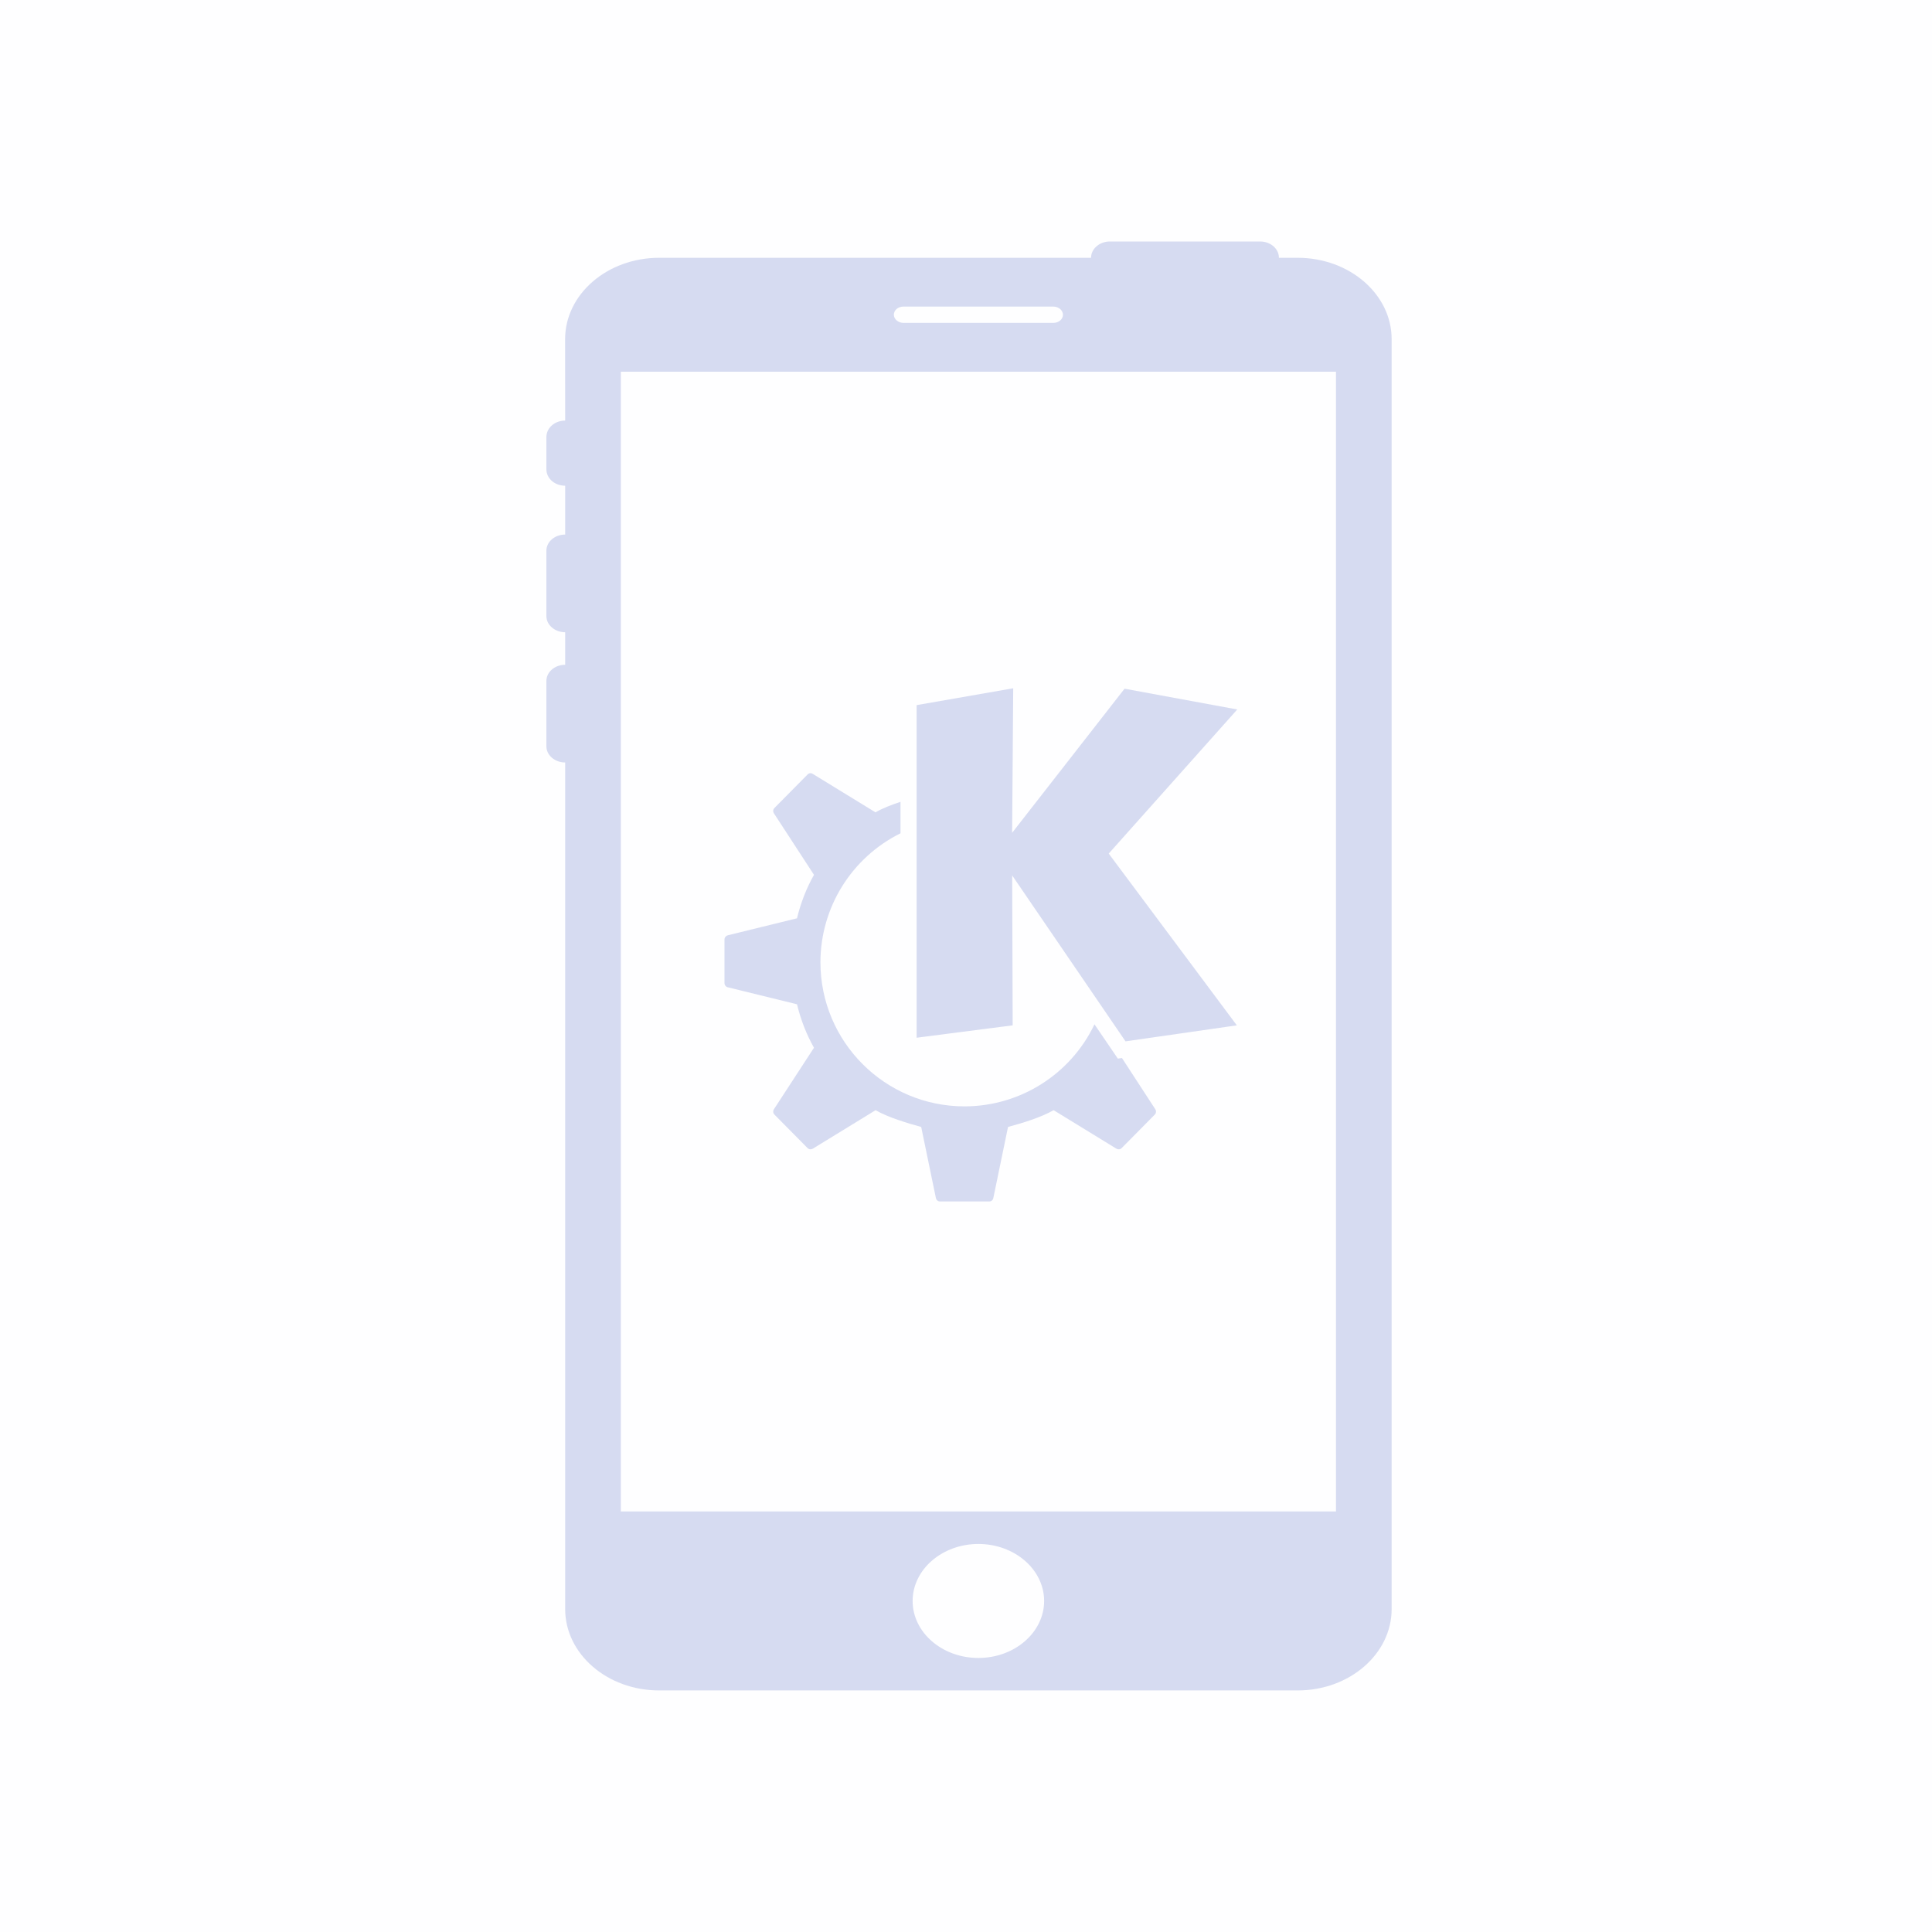
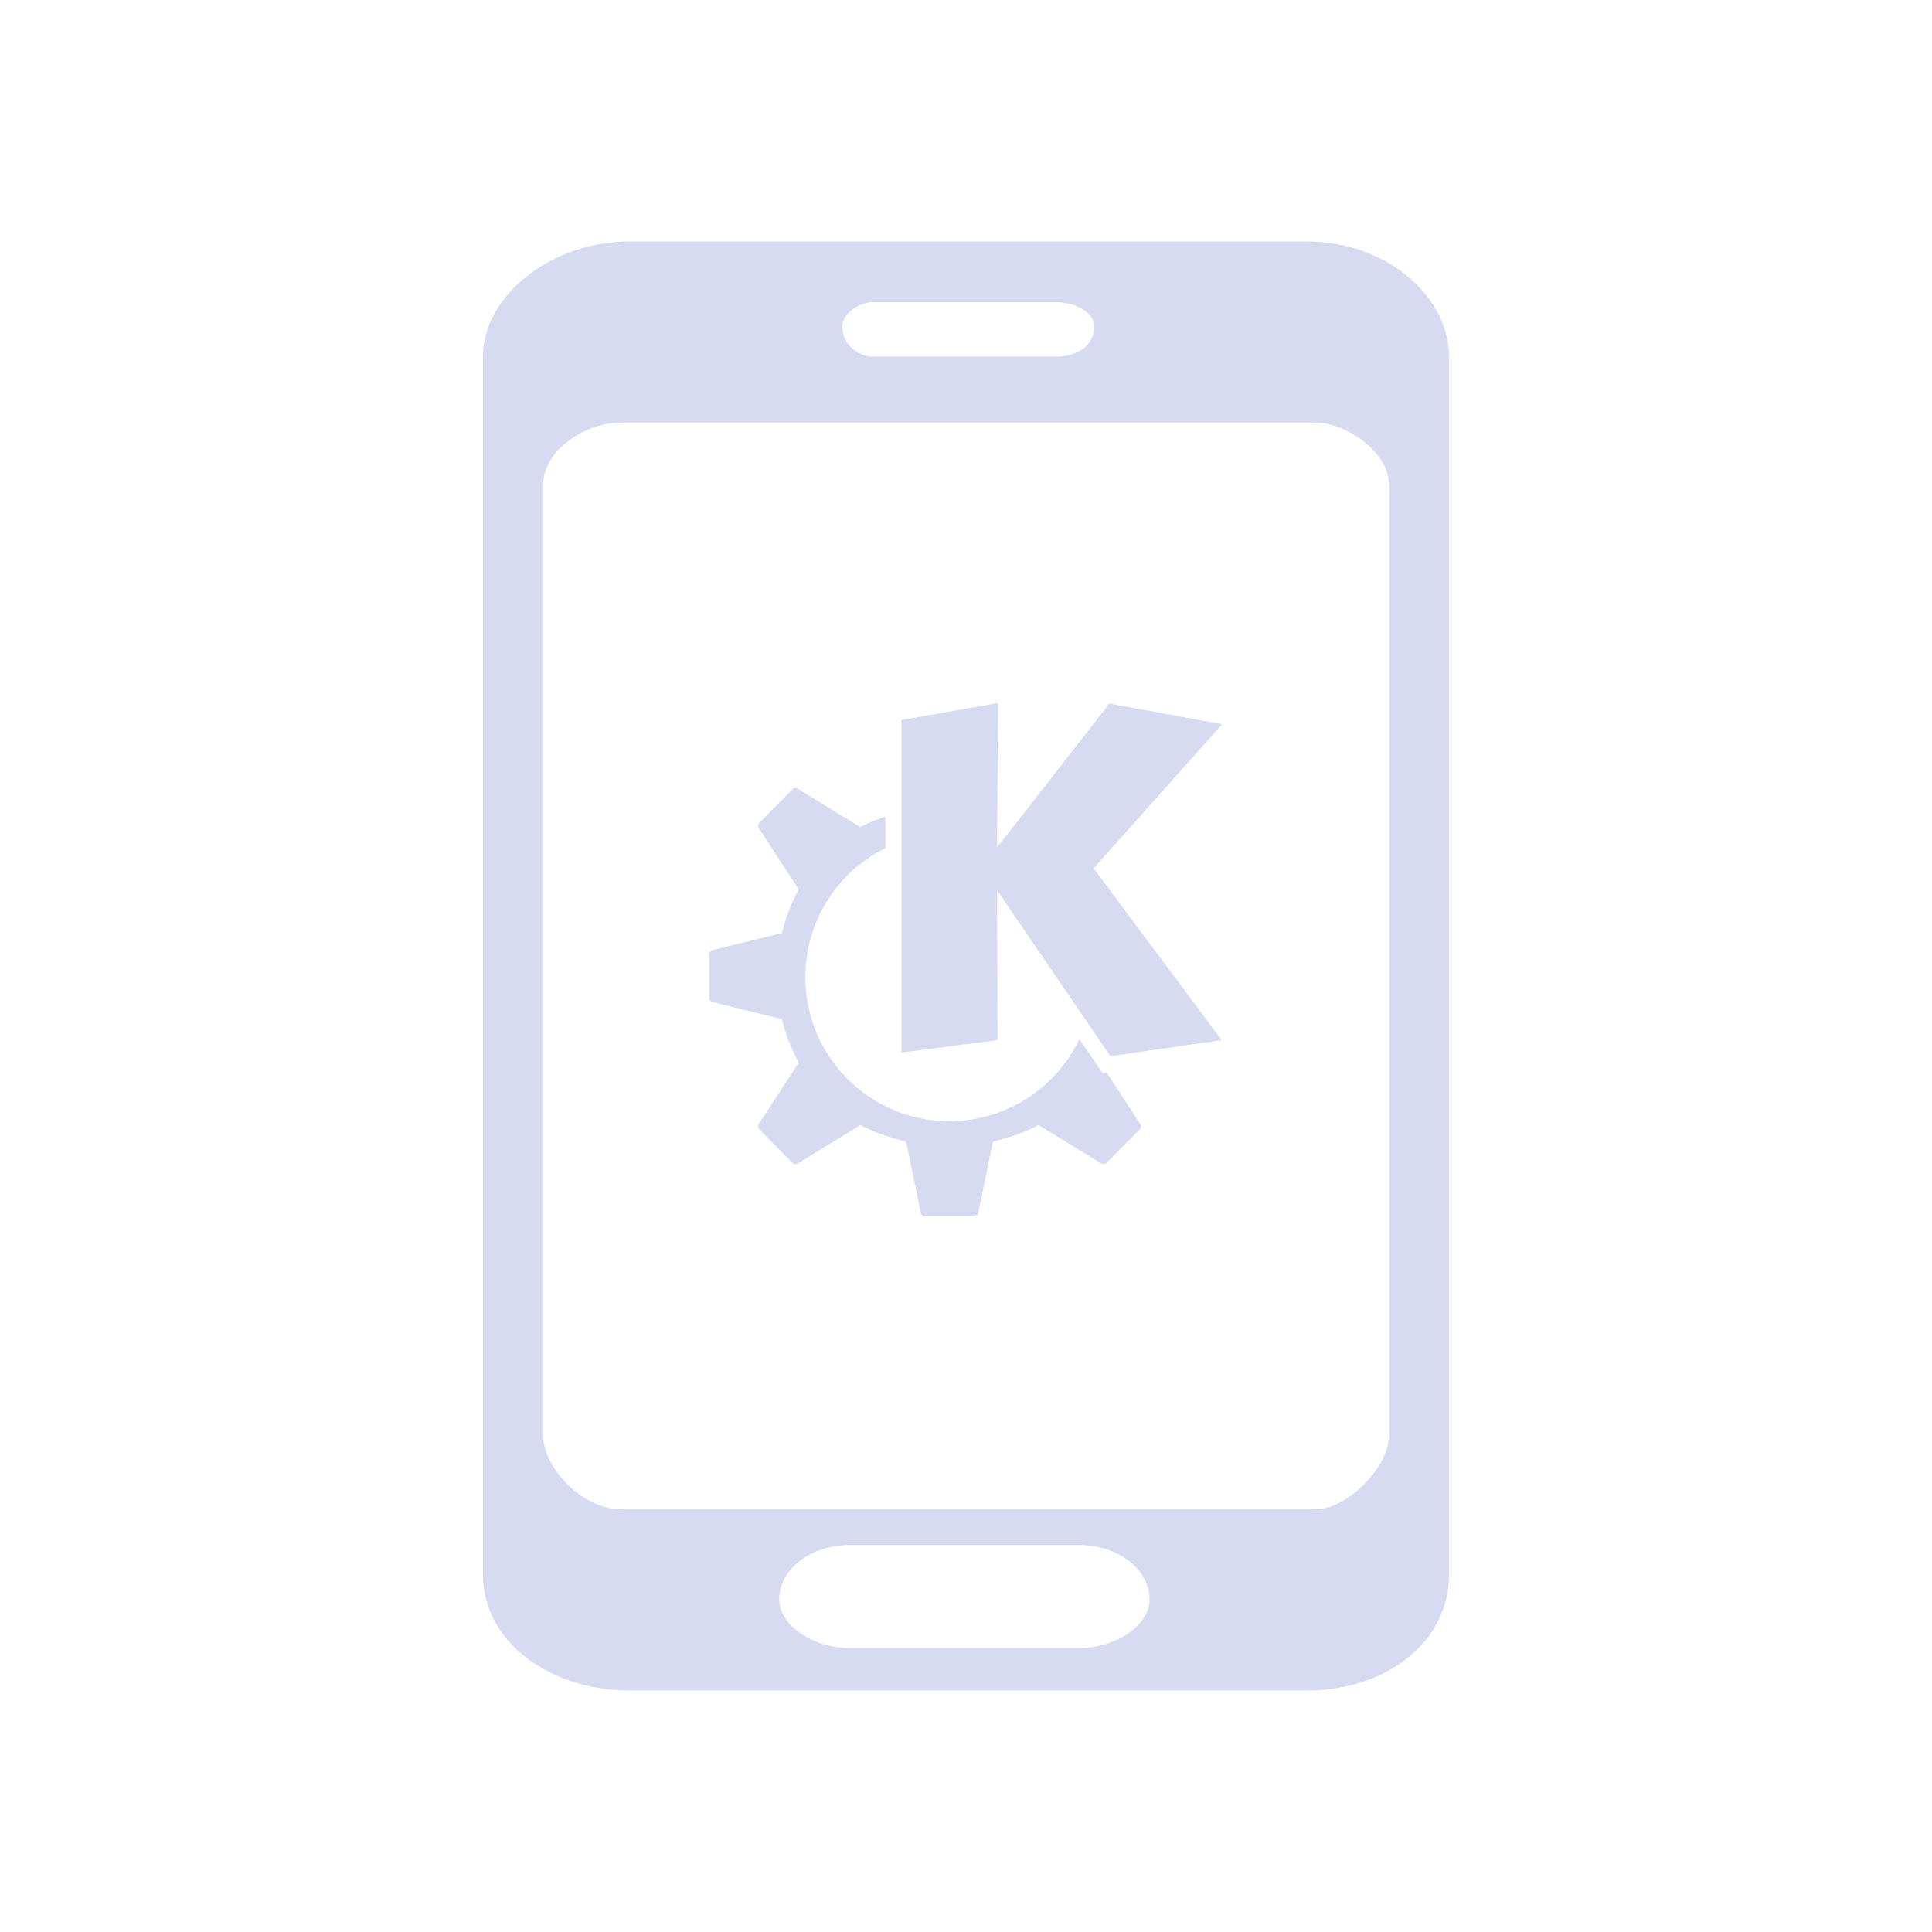
<svg xmlns="http://www.w3.org/2000/svg" height="32" width="32" version="1.1" id="svg" viewBox="0 0 32 32">
-   <g id="22-22-kdeconnect" transform="translate(4.862,38.081)">
-     <rect style="fill:#000000;fill-opacity:0;stroke:none" id="rect3841" width="22" height="22" x="0" y="0" />
-     <path d="M 6.507,4.978 C 6.392,4.978 6.3,5.059 6.3,5.159 v 0.356 c 0,0.102 0.093,0.181 0.207,0.181 v 0.539 C 6.392,6.236 6.3,6.316 6.3,6.414 v 0.722 c 0,0.097 0.093,0.178 0.207,0.178 v 0.36 C 6.392,7.674 6.3,7.754 6.3,7.852 v 0.722 c 0,0.097 0.093,0.178 0.207,0.178 V 18.101 C 6.507,18.597 6.972,19 7.545,19 h 7.05 c 0.573,0 1.038,-0.402 1.038,-0.899 V 4.078 c 0,-0.496 -0.465,-0.899 -1.038,-0.899 h -0.206 c 0,-0.1 -0.092,-0.18 -0.206,-0.18 h -1.661 c -0.112,0 -0.206,0.08 -0.206,0.18 H 7.546 c -0.573,0 -1.038,0.402 -1.038,0.899 z m 3.837,13.034 c 0,-0.347 0.326,-0.629 0.726,-0.629 0.401,0 0.726,0.282 0.726,0.629 0,0.347 -0.326,0.629 -0.726,0.629 -0.401,0 -0.726,-0.282 -0.726,-0.629 z M 7.122,4.438 h 7.897 V 17.023 H 7.122 Z m 3.015,-0.629 c 0,-0.05 0.046,-0.09 0.106,-0.09 h 1.655 c 0.059,0 0.106,0.042 0.106,0.09 0,0.05 -0.046,0.09 -0.106,0.09 h -1.655 c -0.058,0 -0.106,-0.042 -0.106,-0.09 z" fill-rule="evenodd" id="path76-5" style="fill:#d6dbf1;fill-opacity:1;stroke-width:0.034" />
-     <path style="color:#d3dae3;fill:#d6dbf1;fill-opacity:1;stroke-width:0.354" d="m 11.455,7.933 -1.066,0.186 v 3.673 l 1.061,-0.137 -0.005,-1.655 1.251,1.832 1.229,-0.177 -1.414,-1.896 1.419,-1.591 -1.245,-0.229 -1.241,1.591 z m -2.242,0.938 c -0.01,6.65e-4 -0.02,0.005 -0.028,0.013 l -0.366,0.37 c -0.016,0.016 -0.019,0.041 -0.006,0.06 l 0.442,0.679 C 9.171,10.141 9.108,10.304 9.067,10.473 l -0.763,0.187 c -0.021,0.005 -0.037,0.024 -0.037,0.046 V 10.948 11.189 c 0,0.022 0.016,0.041 0.037,0.046 l 0.763,0.187 c 0.041,0.17 0.104,0.332 0.187,0.48 l -0.442,0.679 c -0.012,0.019 -0.01,0.044 0.006,0.06 l 0.366,0.37 c 0.015,0.016 0.039,0.017 0.058,0.005 l 0.693,-0.425 c 0.136,0.079 0.348,0.143 0.503,0.185 l 0.162,0.784 c 0.005,0.023 0.023,0.039 0.045,0.039 h 0.273 0.273 c 0.022,0 0.04,-0.016 0.045,-0.039 l 0.162,-0.784 c 0.155,-0.042 0.368,-0.106 0.503,-0.185 l 0.693,0.425 c 0.019,0.011 0.043,0.01 0.058,-0.005 l 0.366,-0.37 c 0.016,-0.016 0.019,-0.041 0.006,-0.06 l -0.368,-0.566 -0.046,0.007 -0.258,-0.378 c -0.264,0.553 -0.822,0.905 -1.434,0.906 -0.879,0 -1.591,-0.712 -1.591,-1.591 6.41e-4,-0.604 0.343,-1.156 0.884,-1.424 v -0.347 c -0.101,0.034 -0.2,0.072 -0.276,0.116 L 9.242,8.879 c -0.009,-0.006 -0.02,-0.008 -0.03,-0.007 z" class="ColorScheme-Text" id="path10-0" />
+   <g id="22-22-kdeconnect" transform="translate(3.962474,38.98121)">
+     <rect style="fill:#000000;fill-opacity:0;stroke:none" id="rect3841" width="22" height="22" x="-4.9206541e-08" y="-1.4697265e-07" />
+     <path class="fil0" d="M 7.668,3 H 15.385 C 16.282,3 17,3.603 17,4.272 V 17.728 C 17,18.464 16.282,19 15.385,19 H 7.668 C 6.77,19 6,18.464 6,17.728 V 4.272 C 6,3.603 6.77,3 7.668,3 Z m 2.513,14.393 h 2.602 c 0.449,0 0.607,0.268 0.607,0.603 0,0.268 -0.159,0.536 -0.607,0.536 h -2.602 c -0.449,0 -0.607,-0.268 -0.607,-0.536 0,-0.335 0.159,-0.603 0.607,-0.603 z M 10.449,3.669 h 2.064 c 0.269,0 0.349,0.134 0.349,0.268 0,0.201 -0.079,0.335 -0.349,0.335 h -2.064 c -0.179,0 -0.258,-0.134 -0.258,-0.335 0,-0.134 0.079,-0.268 0.258,-0.268 z M 7.677,5 h 7.699 c 0.359,0 0.624,0.332 0.624,0.667 V 16.2 C 16,16.535 15.735,17 15.376,17 H 7.677 C 7.228,17 7,16.535 7,16.2 V 5.667 C 7,5.332 7.228,5 7.677,5 Z" id="path6-3" style="fill:#d6dbf1;fill-opacity:1;fill-rule:evenodd;stroke-width:0.078;image-rendering:optimizeQuality;shape-rendering:geometricPrecision;text-rendering:geometricPrecision" />
+     <path style="color:#d3dae3;fill:#d6dbf1;fill-opacity:1;fill-rule:evenodd;stroke-width:0.359;image-rendering:optimizeQuality;shape-rendering:geometricPrecision;text-rendering:geometricPrecision" d="M 11.866,8.2 10.766,8.386 v 3.673 l 1.094,-0.137 -0.006,-1.655 1.291,1.832 1.268,-0.177 L 12.954,10.025 14.418,8.434 13.134,8.205 11.854,9.796 Z M 9.553,9.138 c -0.011,6.65e-4 -0.021,0.005 -0.029,0.013 L 9.147,9.521 c -0.016,0.016 -0.019,0.041 -0.006,0.06 l 0.456,0.679 c -0.086,0.148 -0.151,0.31 -0.193,0.48 L 8.617,10.927 c -0.022,0.005 -0.038,0.024 -0.038,0.046 v 0.241 0.241 c 0,0.022 0.017,0.041 0.038,0.046 l 0.787,0.187 c 0.042,0.17 0.107,0.332 0.193,0.48 l -0.456,0.679 c -0.013,0.019 -0.01,0.044 0.006,0.06 l 0.377,0.37 c 0.016,0.016 0.041,0.017 0.06,0.005 L 10.299,12.859 c 0.14,0.079 0.359,0.143 0.519,0.185 l 0.167,0.784 c 0.005,0.023 0.023,0.039 0.046,0.039 h 0.281 0.281 c 0.023,0 0.042,-0.016 0.046,-0.039 l 0.167,-0.784 c 0.16,-0.042 0.379,-0.106 0.519,-0.185 l 0.714,0.425 c 0.019,0.011 0.044,0.01 0.06,-0.005 l 0.377,-0.37 c 0.016,-0.016 0.019,-0.041 0.007,-0.06 l -0.38,-0.566 -0.047,0.007 -0.266,-0.378 c -0.272,0.553 -0.847,0.905 -1.479,0.906 -0.906,0 -1.641,-0.712 -1.641,-1.591 C 9.673,10.621 10.026,10.07 10.584,9.801 V 9.454 c -0.104,0.034 -0.206,0.072 -0.285,0.116 L 9.584,9.145 c -0.01,-0.006 -0.021,-0.008 -0.031,-0.007 z" class="ColorScheme-Text" id="path10-6" />
  </g>
  <defs id="defs81">
    <style type="text/css" id="current-color-scheme" />
    <style id="current-color-scheme-9" type="text/css" />
-     <linearGradient id="oomox" x1="448.99" x2="448.99" y1="94.879" y2="107.53" gradientTransform="matrix(1.185992,0,0,1.897146,-523.9983,-176)" gradientUnits="userSpaceOnUse">
-       <stop offset="0%" style="stop-color:#303b3d; stop-opacity:1" id="stop18" />
-       <stop offset="100%" style="stop-color:#bc985d; stop-opacity:1" id="stop20" />
-     </linearGradient>
-     <linearGradient id="oomox-3" x1="0" x2="0" y1="0" y2="1">
-       <stop offset="0%" style="stop-color:#303b3d; stop-opacity:1" id="stop18-6" />
-       <stop offset="100%" style="stop-color:#bc985d; stop-opacity:1" id="stop20-7" />
-     </linearGradient>
  </defs>
-   <g id="kdeconnect">
-     <rect width="32" height="32" rx="0" ry="0" x="-4.4677737e-09" y="9.5214844e-08" id="rect3860" style="opacity:0.01;fill:#a8aeca;fill-opacity:1;stroke:none" />
-     <path d="M 9.361,6.966 C 9.188,6.966 9.05,7.088 9.05,7.239 v 0.534 c 0,0.153 0.139,0.272 0.311,0.272 v 0.809 C 9.188,8.854 9.05,8.974 9.05,9.121 v 1.084 c 0,0.145 0.139,0.267 0.311,0.267 v 0.539 C 9.188,11.011 9.05,11.131 9.05,11.279 v 1.083 c 0,0.146 0.139,0.267 0.311,0.267 v 14.022 c 0,0.744 0.697,1.348 1.557,1.348 h 10.575 c 0.859,0 1.557,-0.604 1.557,-1.348 V 5.618 C 23.05,4.874 22.353,4.27 21.493,4.27 h -0.31 c 0,-0.15 -0.139,-0.27 -0.31,-0.27 h -2.492 c -0.168,0 -0.31,0.121 -0.31,0.27 h -7.154 c -0.859,0 -1.557,0.604 -1.557,1.348 z M 15.116,26.517 c 0,-0.521 0.489,-0.944 1.089,-0.944 0.601,0 1.089,0.424 1.089,0.944 0,0.521 -0.489,0.944 -1.089,0.944 -0.602,0 -1.089,-0.424 -1.089,-0.944 z M 10.283,6.157 H 22.128 V 25.034 H 10.283 Z m 4.522,-0.944 c 0,-0.074 0.069,-0.135 0.159,-0.135 h 2.483 c 0.088,0 0.159,0.063 0.159,0.135 0,0.074 -0.069,0.135 -0.159,0.135 h -2.483 c -0.087,0 -0.159,-0.063 -0.159,-0.135 z" fill-rule="evenodd" id="path76" style="fill:#d6dbf1;fill-opacity:1;stroke-width:0.052" />
-     <path style="color:#d3dae3;fill:#d6dbf1;fill-opacity:1;stroke-width:0.53" d="m 16.782,11.4 -1.6,0.279 v 5.509 l 1.591,-0.205 -0.008,-2.483 1.877,2.748 1.844,-0.265 -2.122,-2.845 2.129,-2.387 -1.867,-0.344 -1.862,2.387 z m -3.364,1.407 c -0.015,9.97e-4 -0.03,0.008 -0.041,0.02 l -0.549,0.555 c -0.024,0.024 -0.028,0.061 -0.009,0.09 l 0.663,1.018 c -0.125,0.222 -0.22,0.465 -0.281,0.72 L 12.056,15.491 C 12.024,15.499 12,15.527 12,15.56 v 0.362 0.362 c 0,0.033 0.024,0.062 0.056,0.069 l 1.145,0.281 c 0.061,0.255 0.156,0.498 0.281,0.72 l -0.663,1.018 c -0.019,0.029 -0.015,0.066 0.009,0.09 l 0.549,0.555 c 0.023,0.023 0.059,0.025 0.087,0.008 l 1.039,-0.637 c 0.204,0.119 0.523,0.214 0.755,0.278 l 0.243,1.176 c 0.007,0.034 0.034,0.058 0.067,0.058 h 0.409 0.409 c 0.034,0 0.061,-0.024 0.067,-0.058 l 0.243,-1.176 c 0.232,-0.063 0.551,-0.159 0.755,-0.278 l 1.039,0.637 c 0.028,0.017 0.064,0.015 0.087,-0.008 l 0.549,-0.555 c 0.024,-0.024 0.028,-0.061 0.009,-0.09 l -0.552,-0.848 -0.068,0.01 -0.387,-0.568 c -0.396,0.83 -1.233,1.358 -2.152,1.359 -1.318,0 -2.387,-1.069 -2.387,-2.387 9.62e-4,-0.906 0.514,-1.733 1.326,-2.136 v -0.521 c -0.151,0.05 -0.3,0.107 -0.414,0.174 l -1.039,-0.637 c -0.014,-0.009 -0.03,-0.013 -0.046,-0.011 z" class="ColorScheme-Text" id="path10" />
+   <g id="kdeconnect" transform="translate(7.562475,73.28121)" style="fill:#d6dbf1;fill-opacity:1">
+     <rect width="32" height="32" rx="0" ry="0" x="-7.562" y="-73.281" id="rect3860" style="opacity:0.01;fill:#d6dbf1;fill-opacity:1;stroke:none" />
+     <path class="fil0" d="M 2.863,-69.281 H 14.088 c 1.305,0 2.349,0.904 2.349,1.908 v 20.184 c 0,1.105 -1.044,1.908 -2.349,1.908 H 2.863 c -1.305,0 -2.426,-0.803 -2.426,-1.908 v -20.184 c 0,-1.004 1.121,-1.908 2.426,-1.908 z m 3.655,21.59 h 3.785 c 0.653,0 1.175,0.402 1.175,0.904 0,0.402 -0.522,0.803 -1.175,0.803 H 6.518 c -0.653,0 -1.175,-0.402 -1.175,-0.803 0,-0.502 0.522,-0.904 1.175,-0.904 z M 6.91,-68.277 H 9.911 c 0.392,0 0.653,0.201 0.653,0.402 0,0.301 -0.261,0.502 -0.653,0.502 H 6.91 c -0.261,0 -0.522,-0.201 -0.522,-0.502 0,-0.201 0.261,-0.402 0.522,-0.402 z m -4.179,1.996 H 14.221 c 0.522,0 1.217,0.498 1.217,1 v 15.8 c 0,0.502 -0.695,1.2 -1.217,1.2 H 2.731 c -0.653,0 -1.293,-0.698 -1.293,-1.2 v -15.8 c 0,-0.502 0.641,-1 1.293,-1 z" id="path6" style="fill:#d6dbf1;fill-opacity:1;fill-rule:evenodd;stroke-width:0.114;image-rendering:optimizeQuality;shape-rendering:geometricPrecision;text-rendering:geometricPrecision" />
+     <path style="color:#d3dae3;fill:#d6dbf1;fill-opacity:1;fill-rule:evenodd;stroke-width:0.53;image-rendering:optimizeQuality;shape-rendering:geometricPrecision;text-rendering:geometricPrecision" d="m 8.969,-61.636 -1.6,0.279 v 5.509 l 1.591,-0.205 -0.008,-2.483 1.877,2.748 1.844,-0.265 -2.122,-2.845 2.129,-2.387 -1.867,-0.344 -1.862,2.387 z m -3.364,1.407 c -0.015,9.97e-4 -0.03,0.008 -0.041,0.02 l -0.549,0.555 c -0.024,0.024 -0.028,0.061 -0.009,0.09 l 0.663,1.018 c -0.125,0.222 -0.22,0.465 -0.281,0.72 l -1.145,0.281 c -0.032,0.008 -0.056,0.036 -0.056,0.069 v 0.362 0.362 c 0,0.033 0.024,0.062 0.056,0.069 l 1.145,0.281 c 0.061,0.255 0.156,0.498 0.281,0.72 l -0.663,1.018 c -0.019,0.029 -0.015,0.066 0.009,0.09 l 0.549,0.555 c 0.023,0.023 0.059,0.025 0.087,0.008 l 1.039,-0.637 c 0.204,0.119 0.523,0.214 0.755,0.278 l 0.243,1.176 c 0.007,0.034 0.034,0.058 0.067,0.058 h 0.409 0.409 c 0.034,0 0.061,-0.024 0.067,-0.058 l 0.243,-1.176 c 0.232,-0.063 0.551,-0.159 0.755,-0.278 l 1.039,0.637 c 0.028,0.017 0.064,0.015 0.087,-0.008 l 0.549,-0.555 c 0.024,-0.024 0.028,-0.061 0.009,-0.09 l -0.552,-0.848 -0.068,0.01 -0.387,-0.568 c -0.396,0.83 -1.233,1.358 -2.152,1.359 -1.318,0 -2.387,-1.069 -2.387,-2.387 9.62e-4,-0.906 0.514,-1.733 1.326,-2.136 v -0.521 c -0.151,0.05 -0.3,0.107 -0.414,0.174 l -1.039,-0.637 c -0.014,-0.009 -0.03,-0.013 -0.046,-0.011 z" class="ColorScheme-Text" id="path10" />
  </g>
</svg>
